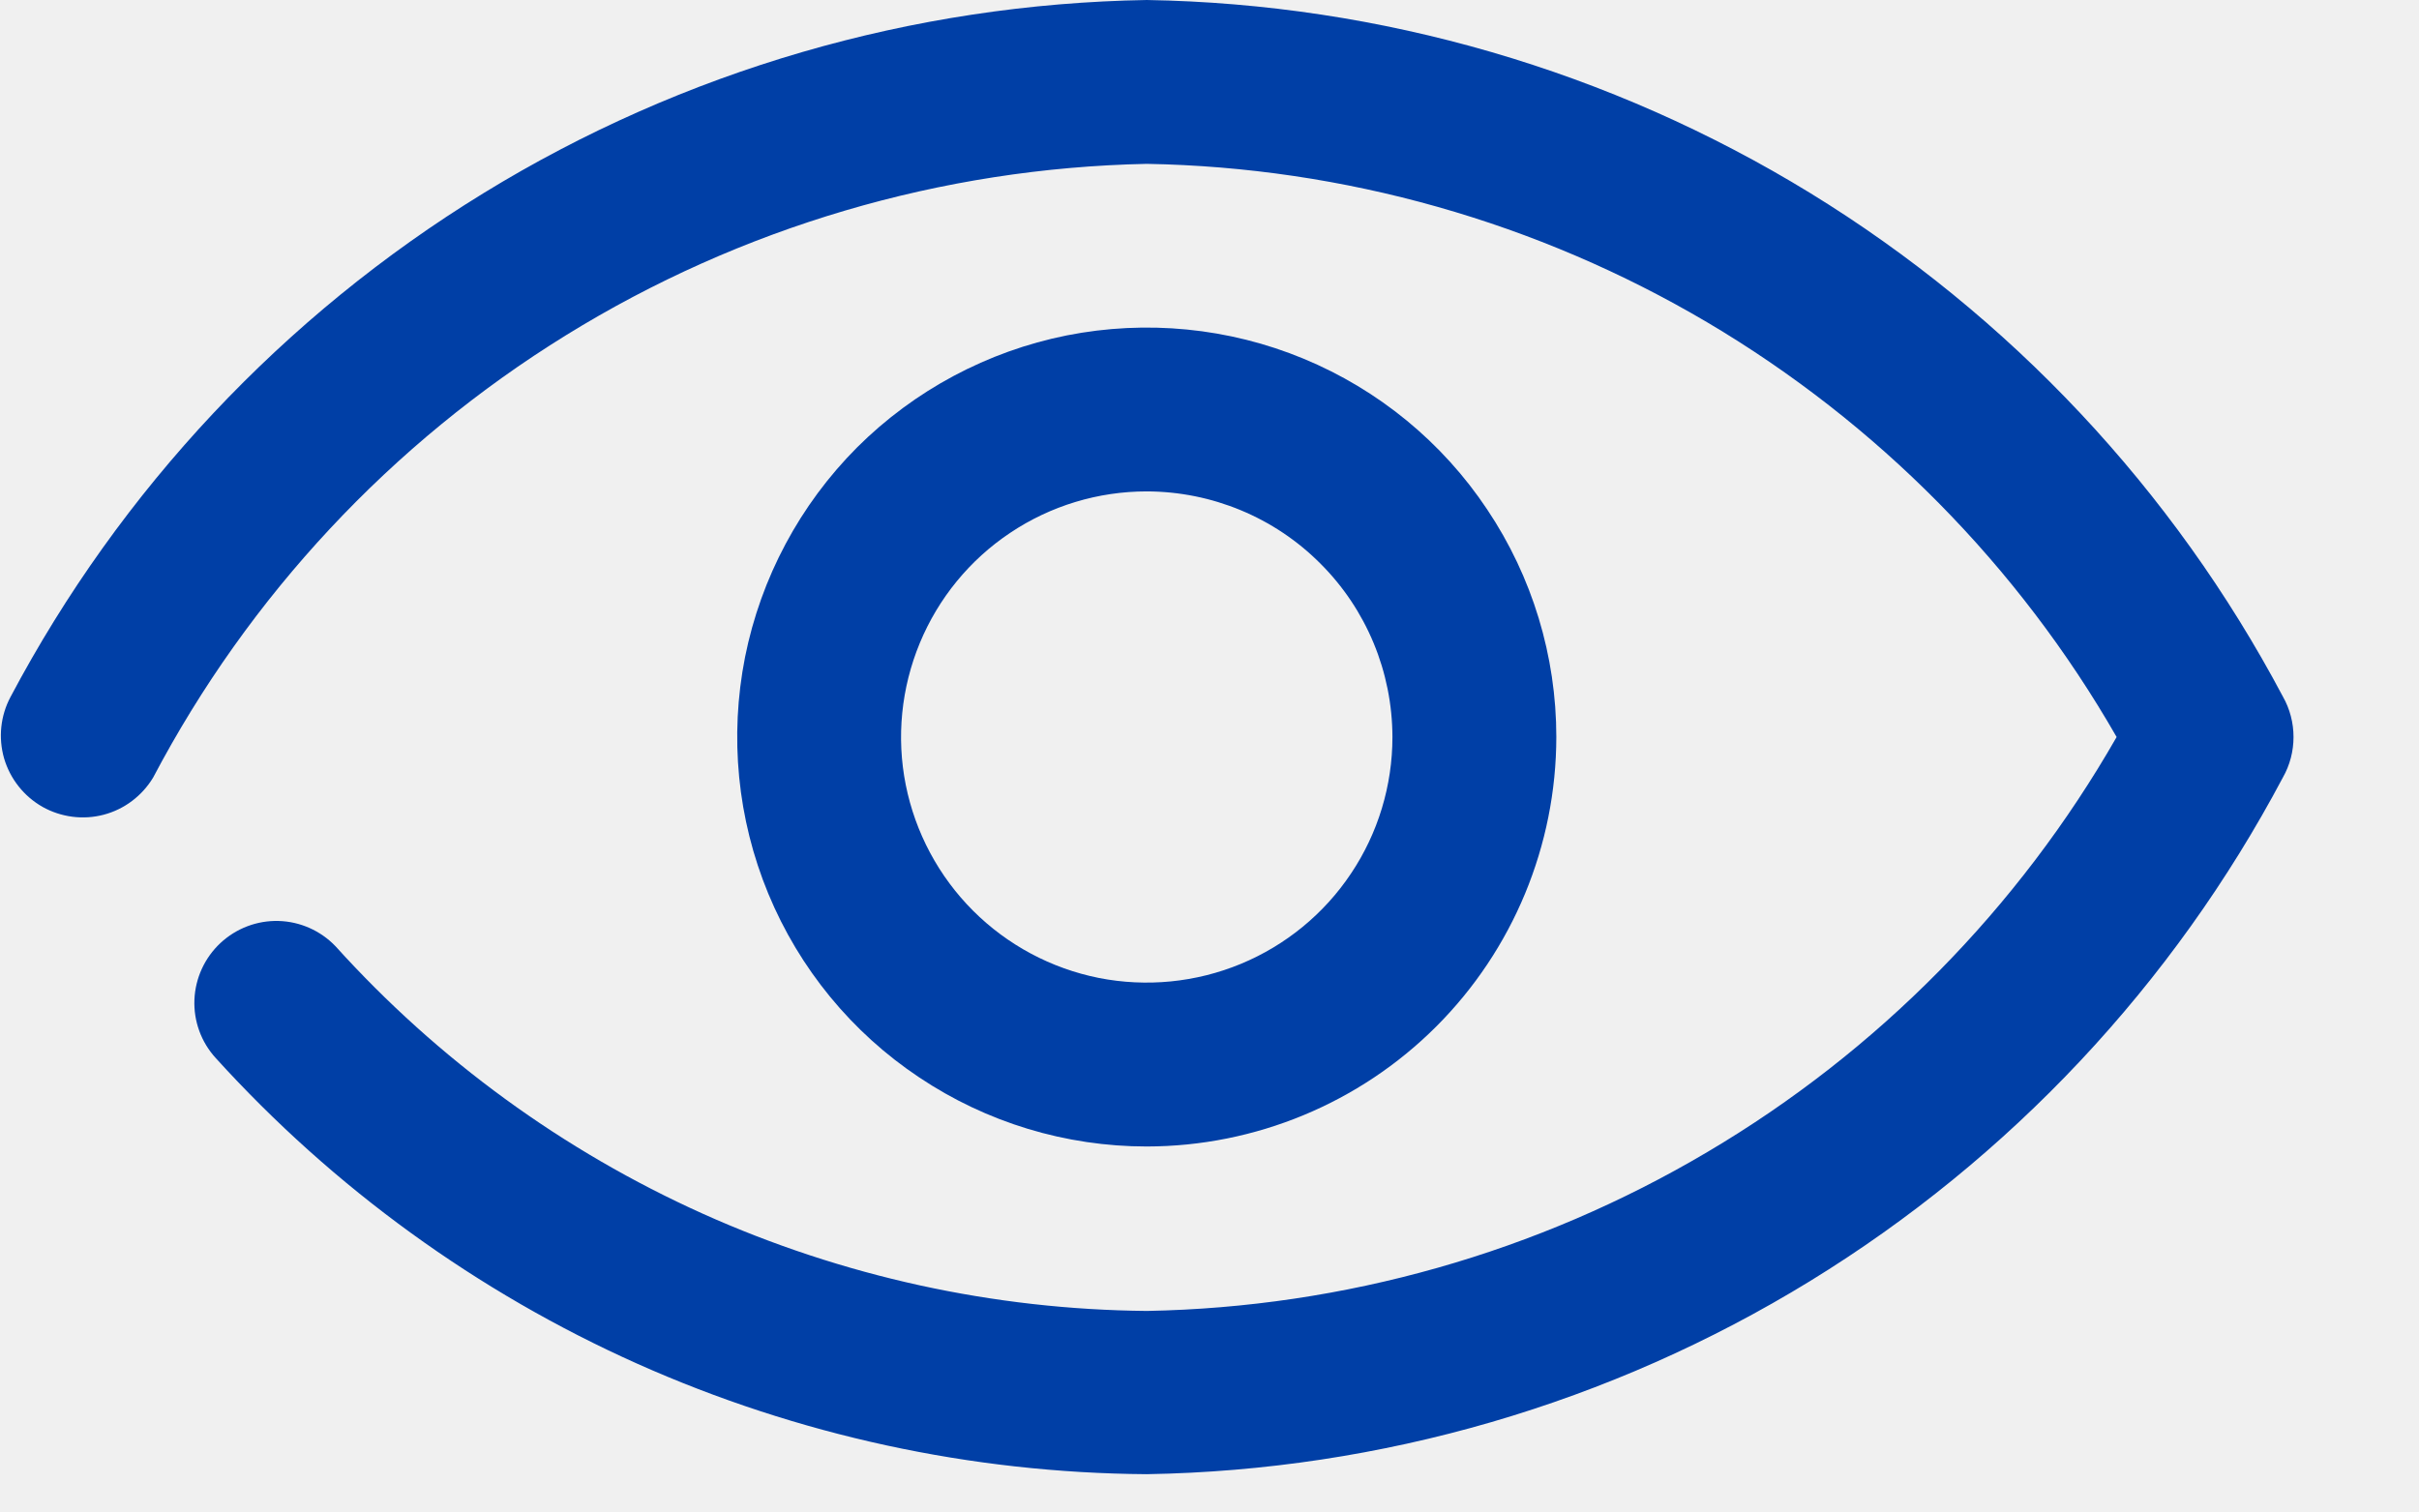
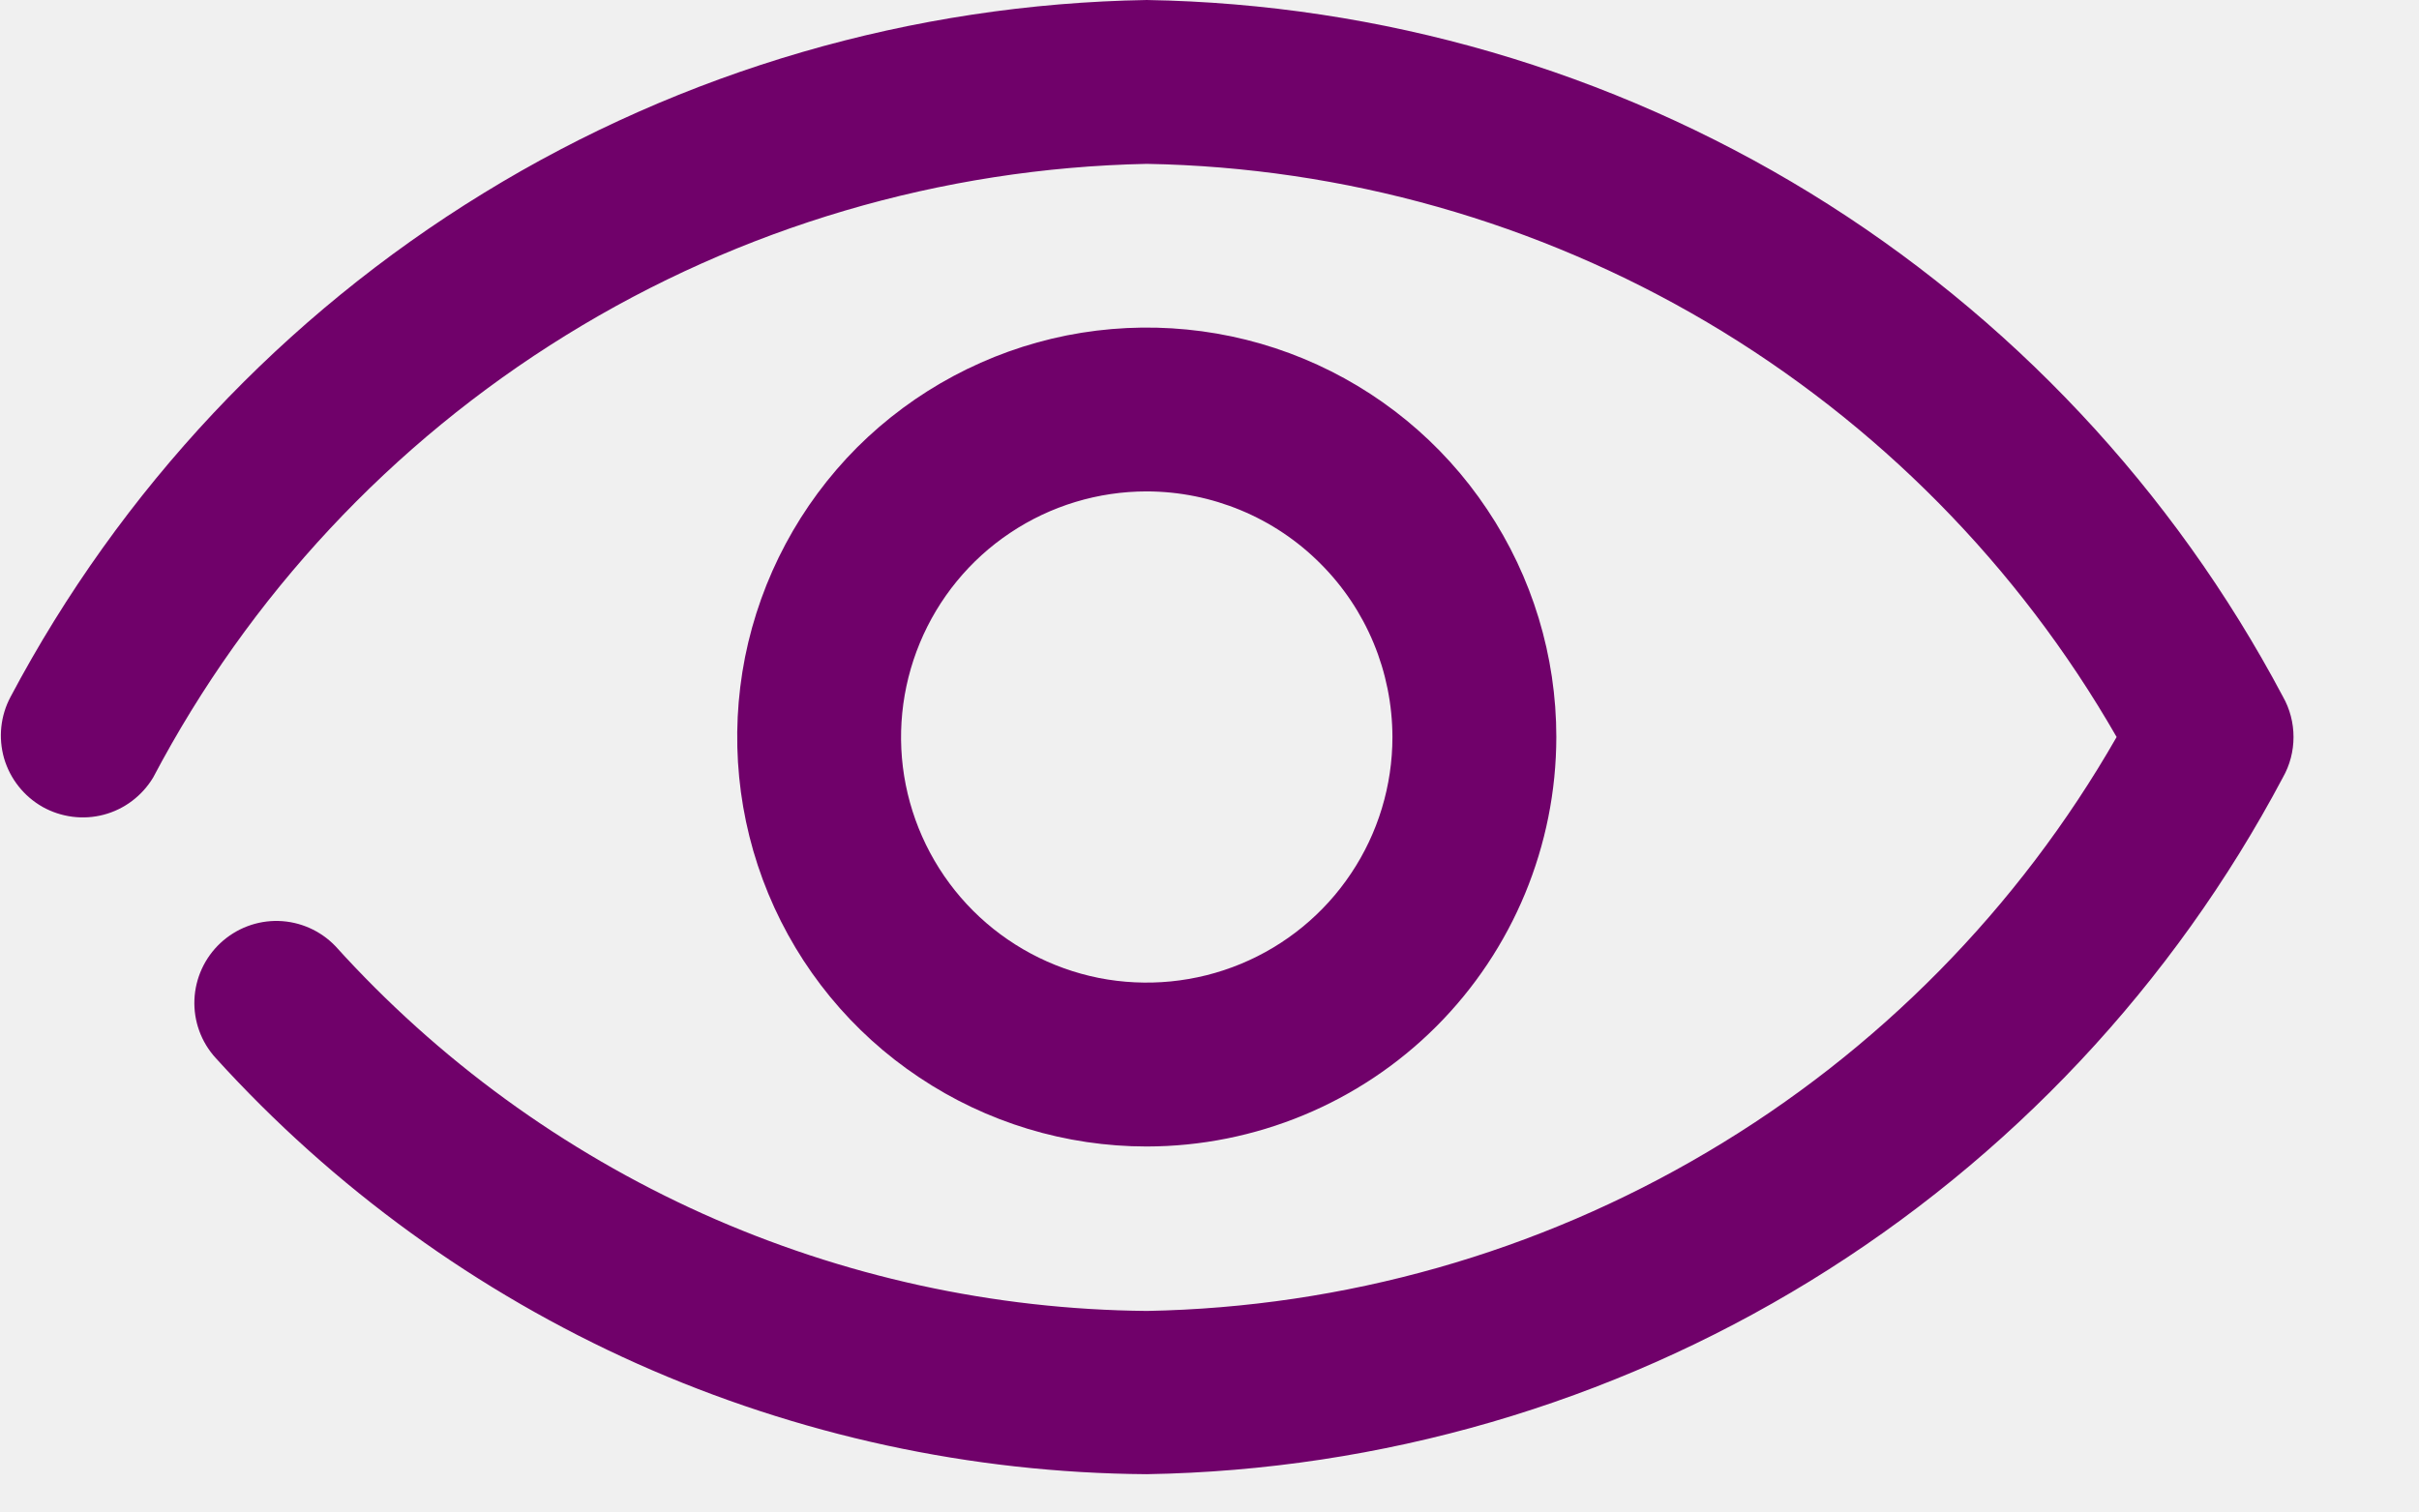
<svg xmlns="http://www.w3.org/2000/svg" width="16" height="10" viewBox="0 0 16 10" fill="none">
  <g clip-path="url(#clip0_168_594)">
-     <path d="M7.585 9.753C6.424 9.745 5.277 9.496 4.217 9.023C3.157 8.549 2.207 7.86 1.427 7C1.331 6.895 1.28 6.756 1.286 6.613C1.292 6.471 1.354 6.336 1.458 6.239C1.562 6.142 1.7 6.089 1.843 6.093C1.985 6.097 2.12 6.157 2.219 6.26C2.898 7.012 3.725 7.614 4.649 8.03C5.573 8.445 6.573 8.664 7.586 8.673C8.892 8.649 10.17 8.287 11.294 7.621C12.419 6.956 13.351 6.01 14 4.876C13.35 3.743 12.417 2.798 11.293 2.133C10.169 1.469 8.891 1.107 7.585 1.084C6.227 1.112 4.901 1.503 3.745 2.217C2.589 2.931 1.646 3.942 1.013 5.144C0.94 5.265 0.823 5.354 0.686 5.39C0.55 5.426 0.404 5.407 0.281 5.338C0.158 5.268 0.067 5.153 0.027 5.017C-0.012 4.881 0.003 4.735 0.07 4.61C0.796 3.24 1.876 2.089 3.198 1.278C4.519 0.467 6.035 0.026 7.585 0C9.136 0.026 10.651 0.467 11.973 1.277C13.294 2.088 14.374 3.239 15.1 4.609C15.146 4.69 15.17 4.782 15.17 4.876C15.17 4.97 15.146 5.062 15.1 5.143C14.374 6.513 13.294 7.664 11.973 8.475C10.651 9.286 9.136 9.727 7.585 9.753Z" fill="#003FA6" />
-     <path d="M7.585 7.585C7.049 7.585 6.525 7.426 6.08 7.128C5.634 6.831 5.287 6.408 5.082 5.913C4.877 5.418 4.824 4.873 4.928 4.347C5.033 3.822 5.291 3.339 5.669 2.96C6.048 2.582 6.531 2.324 7.056 2.219C7.582 2.115 8.127 2.168 8.622 2.373C9.117 2.578 9.54 2.925 9.837 3.371C10.135 3.816 10.294 4.34 10.294 4.876C10.293 5.594 10.008 6.283 9.5 6.791C8.992 7.299 8.303 7.584 7.585 7.585ZM7.585 3.251C7.264 3.251 6.949 3.346 6.682 3.525C6.415 3.703 6.207 3.957 6.084 4.254C5.961 4.551 5.928 4.878 5.991 5.193C6.054 5.508 6.209 5.798 6.436 6.025C6.663 6.252 6.953 6.407 7.268 6.47C7.583 6.532 7.91 6.5 8.207 6.377C8.504 6.254 8.758 6.046 8.936 5.779C9.115 5.512 9.21 5.197 9.21 4.876C9.209 4.445 9.038 4.032 8.733 3.728C8.429 3.423 8.016 3.252 7.585 3.251Z" fill="#003FA6" />
+     <path d="M7.585 9.753C6.424 9.745 5.277 9.496 4.217 9.023C3.157 8.549 2.207 7.86 1.427 7C1.331 6.895 1.28 6.756 1.286 6.613C1.292 6.471 1.354 6.336 1.458 6.239C1.562 6.142 1.7 6.089 1.843 6.093C1.985 6.097 2.12 6.157 2.219 6.26C2.898 7.012 3.725 7.614 4.649 8.03C5.573 8.445 6.573 8.664 7.586 8.673C8.892 8.649 10.17 8.287 11.294 7.621C12.419 6.956 13.351 6.01 14 4.876C13.35 3.743 12.417 2.798 11.293 2.133C10.169 1.469 8.891 1.107 7.585 1.084C6.227 1.112 4.901 1.503 3.745 2.217C2.589 2.931 1.646 3.942 1.013 5.144C0.94 5.265 0.823 5.354 0.686 5.39C0.55 5.426 0.404 5.407 0.281 5.338C0.158 5.268 0.067 5.153 0.027 5.017C-0.012 4.881 0.003 4.735 0.07 4.61C0.796 3.24 1.876 2.089 3.198 1.278C4.519 0.467 6.035 0.026 7.585 0C9.136 0.026 10.651 0.467 11.973 1.277C13.294 2.088 14.374 3.239 15.1 4.609C15.146 4.69 15.17 4.782 15.17 4.876C15.17 4.97 15.146 5.062 15.1 5.143C14.374 6.513 13.294 7.664 11.973 8.475C10.651 9.286 9.136 9.727 7.585 9.753Z" fill="#70016A" />
+     <path d="M7.585 7.585C7.049 7.585 6.525 7.426 6.08 7.128C5.634 6.831 5.287 6.408 5.082 5.913C4.877 5.418 4.824 4.873 4.928 4.347C5.033 3.822 5.291 3.339 5.669 2.96C6.048 2.582 6.531 2.324 7.056 2.219C7.582 2.115 8.127 2.168 8.622 2.373C9.117 2.578 9.54 2.925 9.837 3.371C10.135 3.816 10.294 4.34 10.294 4.876C10.293 5.594 10.008 6.283 9.5 6.791C8.992 7.299 8.303 7.584 7.585 7.585ZM7.585 3.251C7.264 3.251 6.949 3.346 6.682 3.525C6.415 3.703 6.207 3.957 6.084 4.254C5.961 4.551 5.928 4.878 5.991 5.193C6.054 5.508 6.209 5.798 6.436 6.025C6.663 6.252 6.953 6.407 7.268 6.47C7.583 6.532 7.91 6.5 8.207 6.377C8.504 6.254 8.758 6.046 8.936 5.779C9.115 5.512 9.21 5.197 9.21 4.876C9.209 4.445 9.038 4.032 8.733 3.728C8.429 3.423 8.016 3.252 7.585 3.251Z" fill="#70016A" />
  </g>
  <defs>
    <clipPath id="clip0_168_594">
      <rect width="15.171" height="9.753" fill="white" />
    </clipPath>
  </defs>
</svg>
